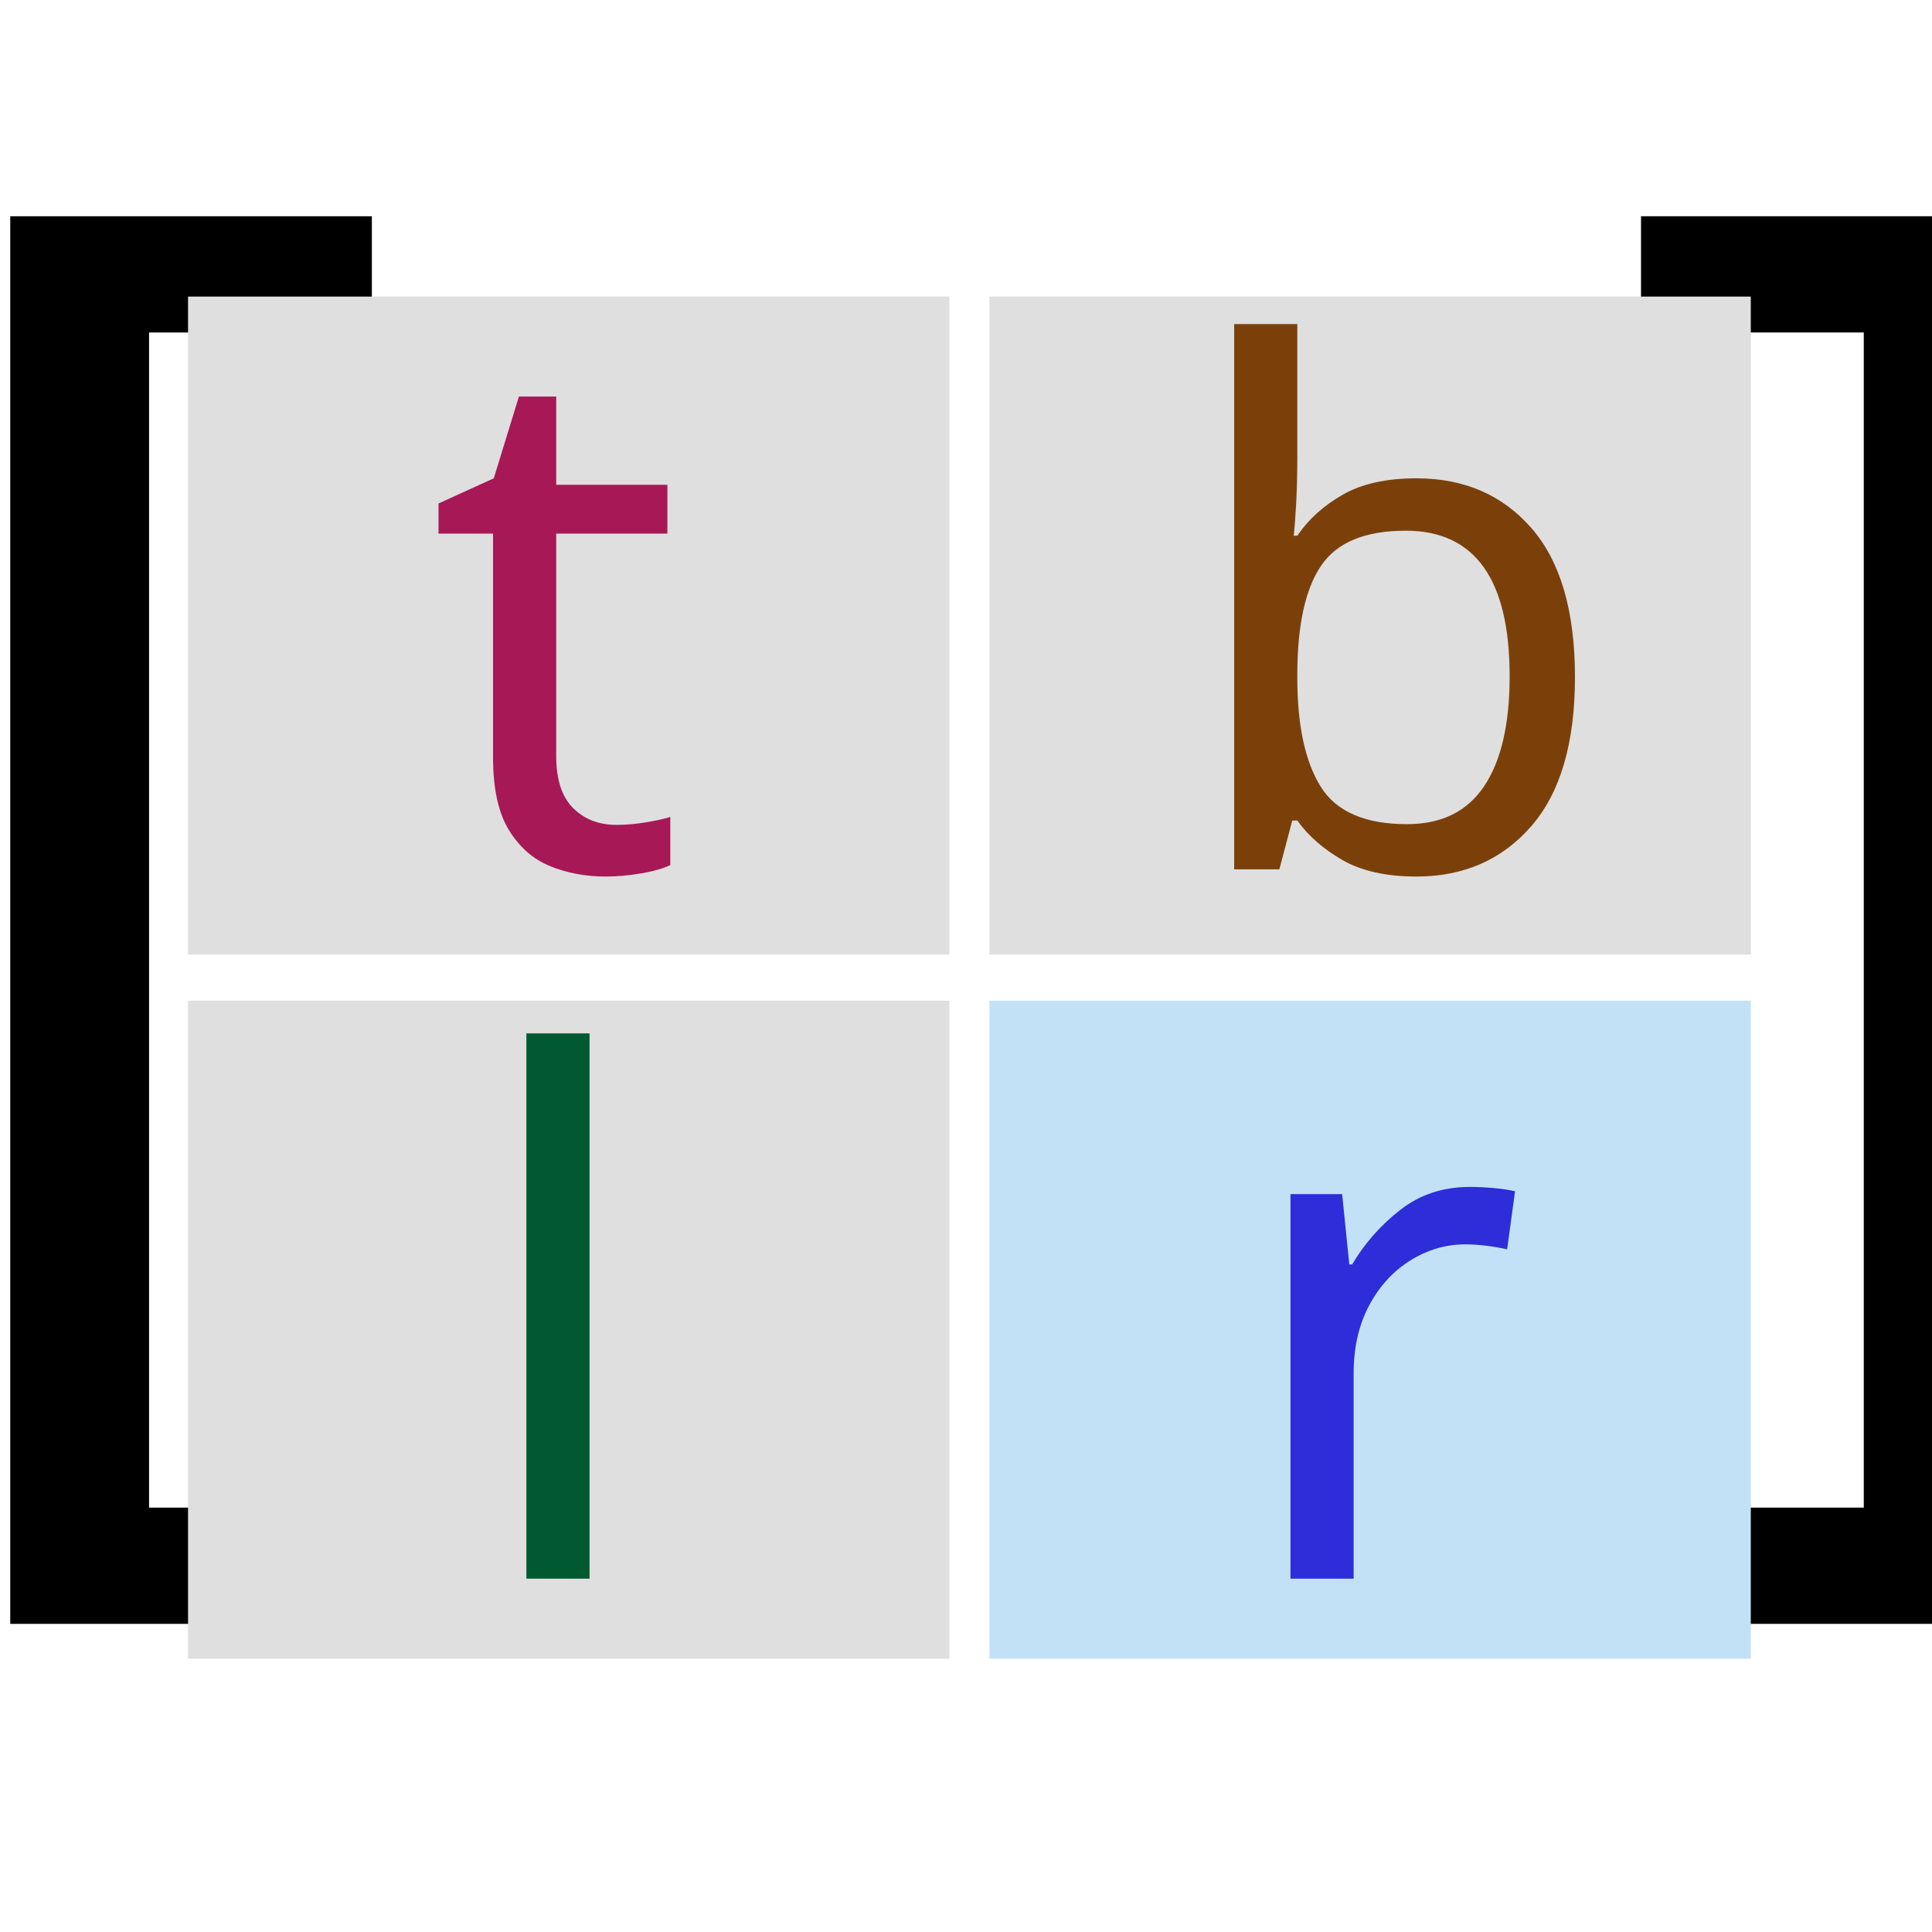
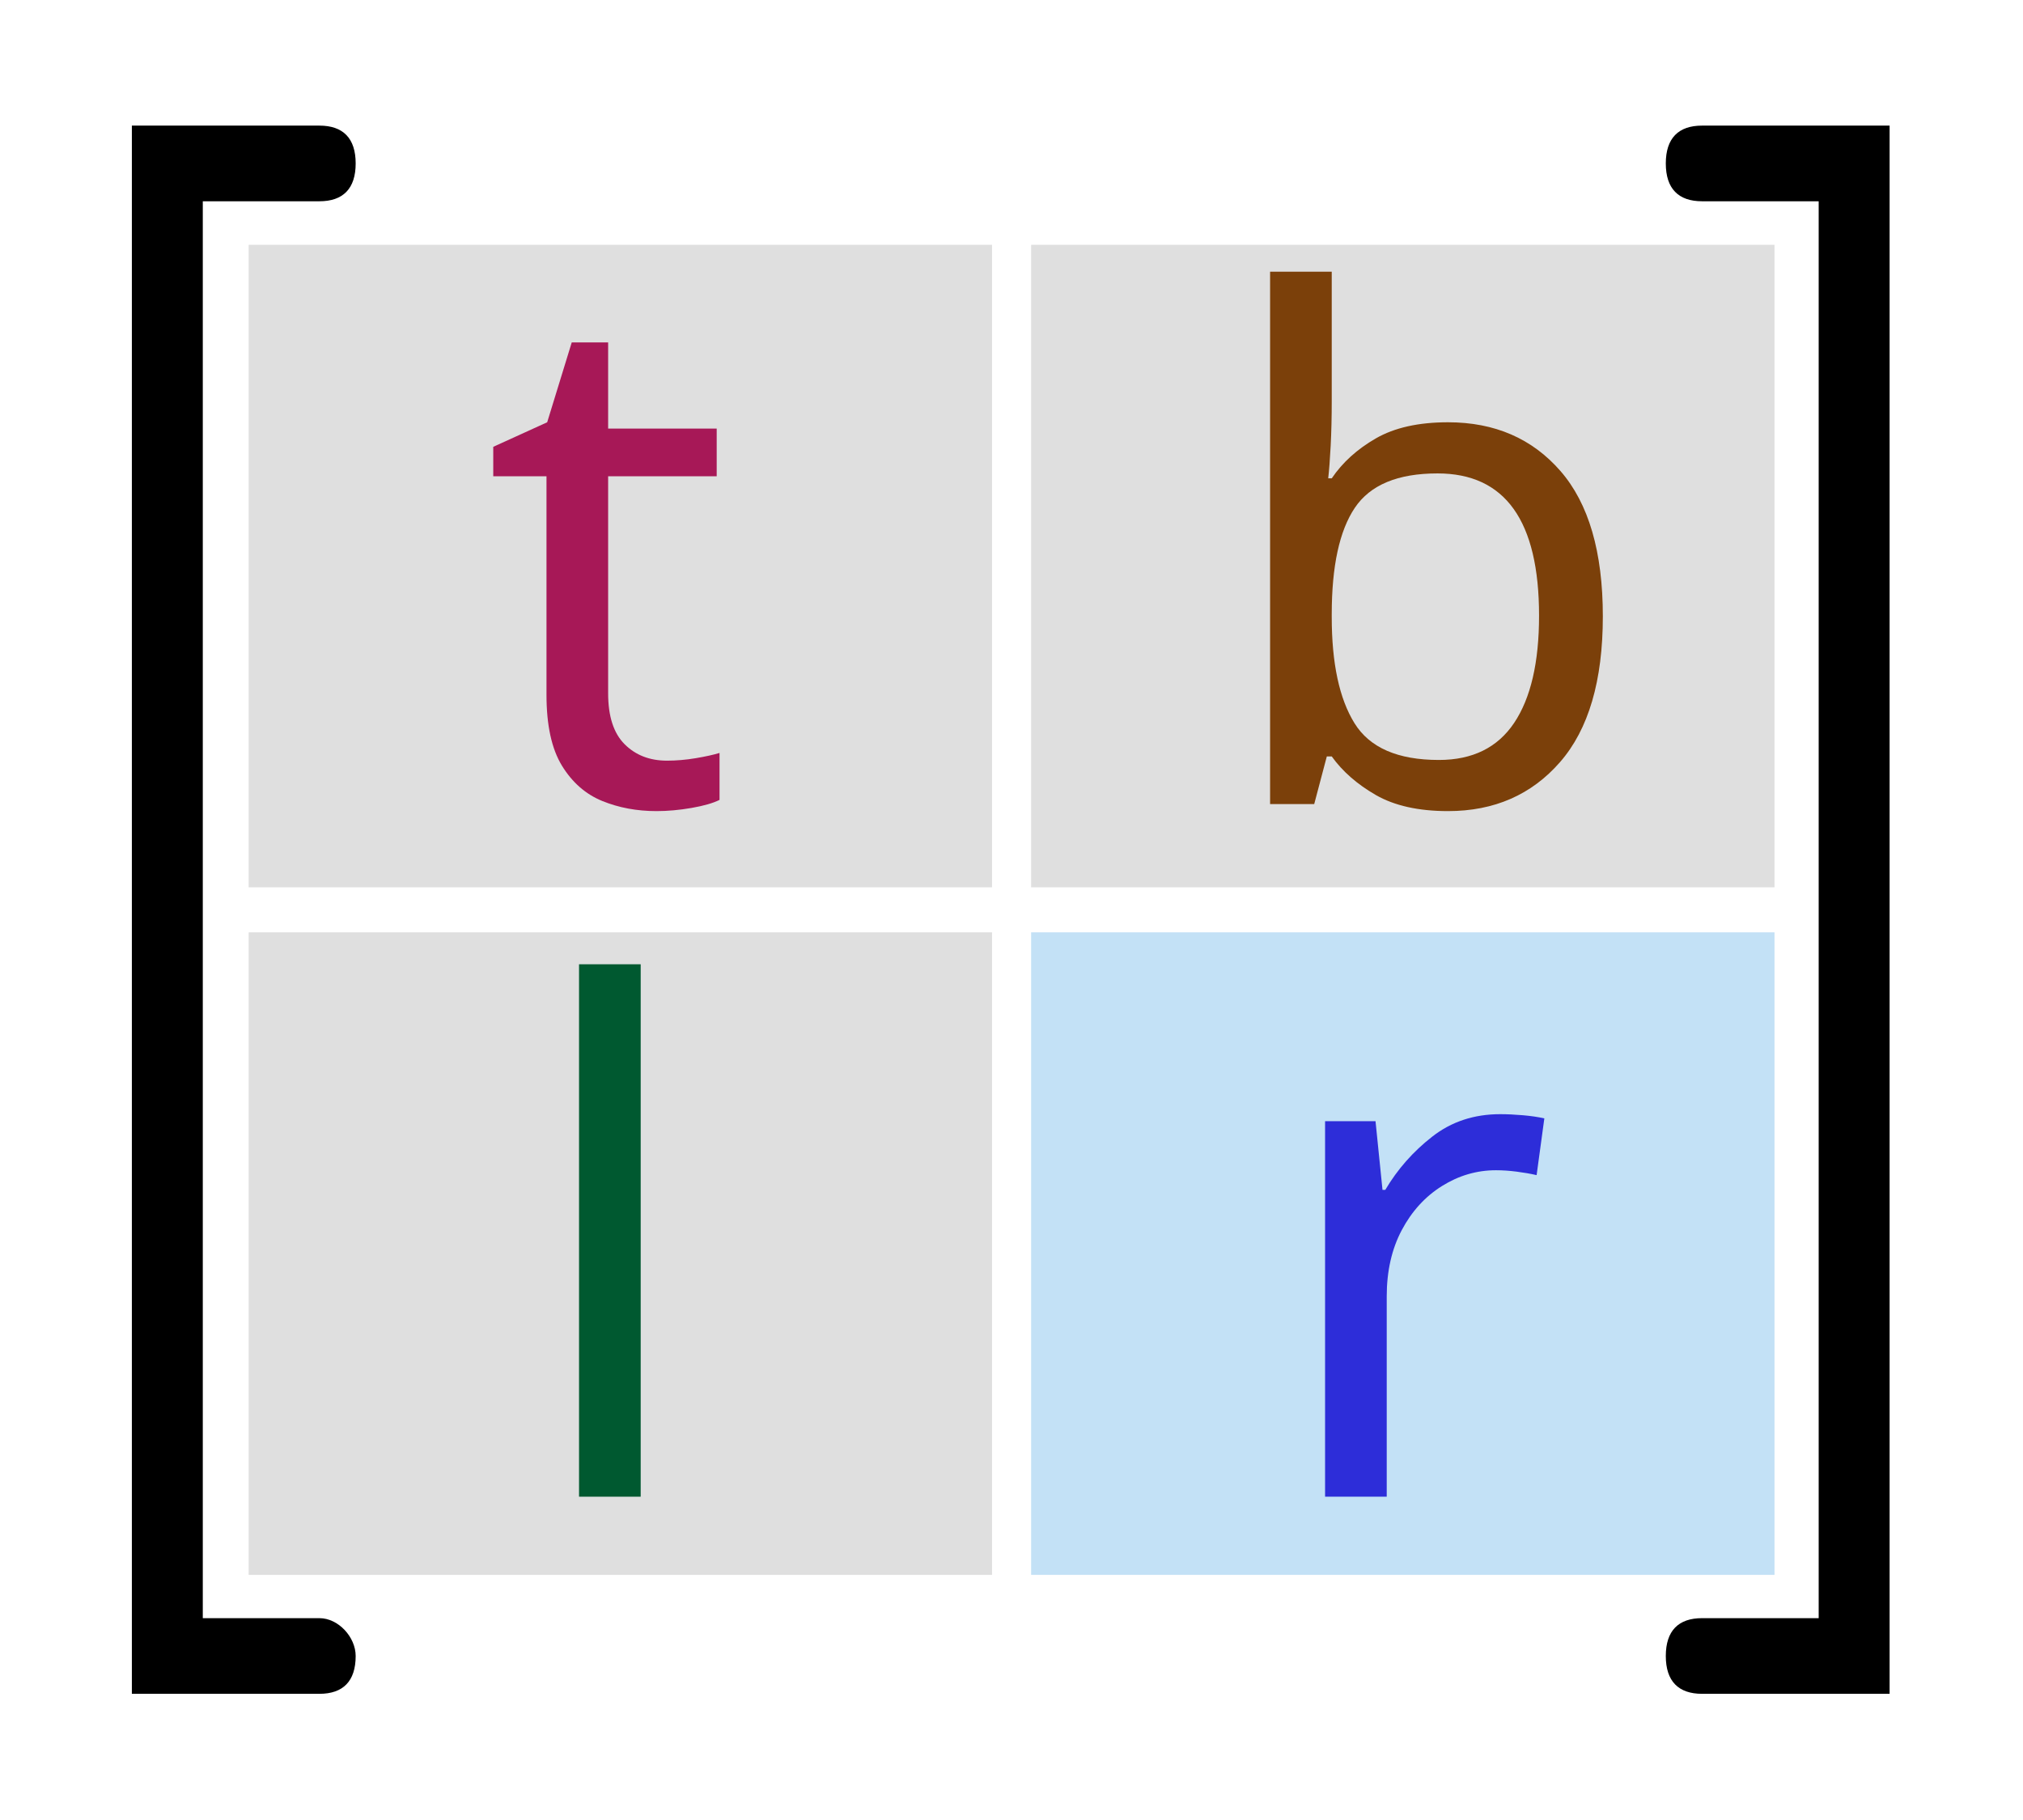
- <svg xmlns="http://www.w3.org/2000/svg" width="100%" height="100%" viewBox="0 0 1182 1182" version="1.1" xml:space="preserve" style="fill-rule:evenodd;clip-rule:evenodd;stroke-linejoin:round;stroke-miterlimit:2;">
-   <g transform="matrix(1.64597,0,0,1.64597,-493.461,142.89)">
-     <text x="255.611px" y="421.974px" style="font-family:'NewCMMath-Book', 'NewComputerModernMath';font-size:600px;">[</text>
+ <svg xmlns="http://www.w3.org/2000/svg" width="100%" height="100%" viewBox="0 0 1182 1063" version="1.1" xml:space="preserve" style="fill-rule:evenodd;clip-rule:evenodd;stroke-linejoin:round;stroke-miterlimit:2;">
+   <g transform="matrix(1.5348,0,0,1.5348,-420.244,116.403)">
+     <path d="M395.411,540.136L351.011,540.136L351.011,0.774L395.411,0.774C404.411,0.774 409.211,-4.026 409.211,-13.626C409.211,-23.226 404.411,-28.026 395.411,-28.026L324.011,-28.026L324.011,568.936L395.411,568.936C404.411,568.936 409.211,564.136 409.211,554.536C409.211,547.336 402.611,540.136 395.411,540.136Z" style="fill-rule:nonzero;" />
  </g>
-   <g transform="matrix(1.64597,0,0,1.64597,-133.312,280.141)">
-     <text x="675.955px" y="338.588px" style="font-family:'NewCMMath-Book', 'NewComputerModernMath';font-size:600px;">]</text>
+   <g transform="matrix(1.5348,0,0,1.5348,-84.4201,244.383)">
+     <path d="M702.955,485.55L774.355,485.55L774.355,-111.412L702.955,-111.412C693.955,-111.412 689.155,-106.612 689.155,-97.012C689.155,-87.412 693.955,-82.612 702.955,-82.612L747.355,-82.612L747.355,456.75L702.955,456.75C693.955,456.75 689.155,461.55 689.155,471.15C689.155,480.75 693.955,485.55 702.955,485.55Z" style="fill-rule:nonzero;" />
  </g>
-   <g transform="matrix(1.97189,0,0,2.01328,-501.888,-478.524)">
+   <g transform="matrix(1.8387,0,0,1.8773,-429.966,-472.364)">
    <rect x="312.86" y="327.81" width="236.222" height="199.965" style="fill:rgb(223,223,223);" />
  </g>
-   <g transform="matrix(1.97189,0,0,2.01328,-11.5913,-478.524)">
+   <g transform="matrix(1.8387,0,0,1.8773,27.2143,-472.364)">
    <rect x="312.86" y="327.81" width="236.222" height="199.965" style="fill:rgb(223,223,223);" />
  </g>
-   <g transform="matrix(1.97189,0,0,2.01328,-501.888,-47.7467)">
+   <g transform="matrix(1.8387,0,0,1.8773,-429.966,-70.6827)">
    <rect x="312.86" y="327.81" width="236.222" height="199.965" style="fill:rgb(223,223,223);" />
  </g>
-   <g transform="matrix(1.97189,0,0,2.01328,-11.5913,-47.7467)">
+   <g transform="matrix(1.8387,0,0,1.8773,27.2143,-70.6827)">
    <rect x="312.86" y="327.81" width="236.222" height="199.965" style="fill:rgb(195,225,246);" />
  </g>
-   <g transform="matrix(1.64597,0,0,1.64597,-321.712,-295.972)">
+   <g transform="matrix(1.5348,0,0,1.5348,-261.96,-302.142)">
    <text x="354.192px" y="502.95px" style="font-family:'NewCM10-Book', 'NewComputerModern10';font-size:266.667px;fill:rgb(167,24,87);">t</text>
  </g>
-   <g transform="matrix(1.64597,0,0,1.64597,-298.257,137.987)">
+   <g transform="matrix(1.5348,0,0,1.5348,-240.09,102.506)">
    <text x="354.192px" y="502.95px" style="font-family:'NewCM10-Book', 'NewComputerModern10';font-size:266.667px;fill:rgb(0,89,48);">l</text>
  </g>
-   <g transform="matrix(1.64597,0,0,1.64597,169.215,137.987)">
+   <g transform="matrix(1.5348,0,0,1.5348,195.808,102.506)">
    <text x="354.192px" y="502.95px" style="font-family:'NewCM10-Book', 'NewComputerModern10';font-size:266.667px;fill:rgb(45,45,217);">r</text>
  </g>
-   <g transform="matrix(1.64597,0,0,1.64597,134.76,-295.972)">
+   <g transform="matrix(1.5348,0,0,1.5348,163.68,-302.142)">
    <text x="354.192px" y="502.95px" style="font-family:'NewCM10-Book', 'NewComputerModern10';font-size:266.667px;fill:rgb(123,64,10);">b</text>
  </g>
</svg>
